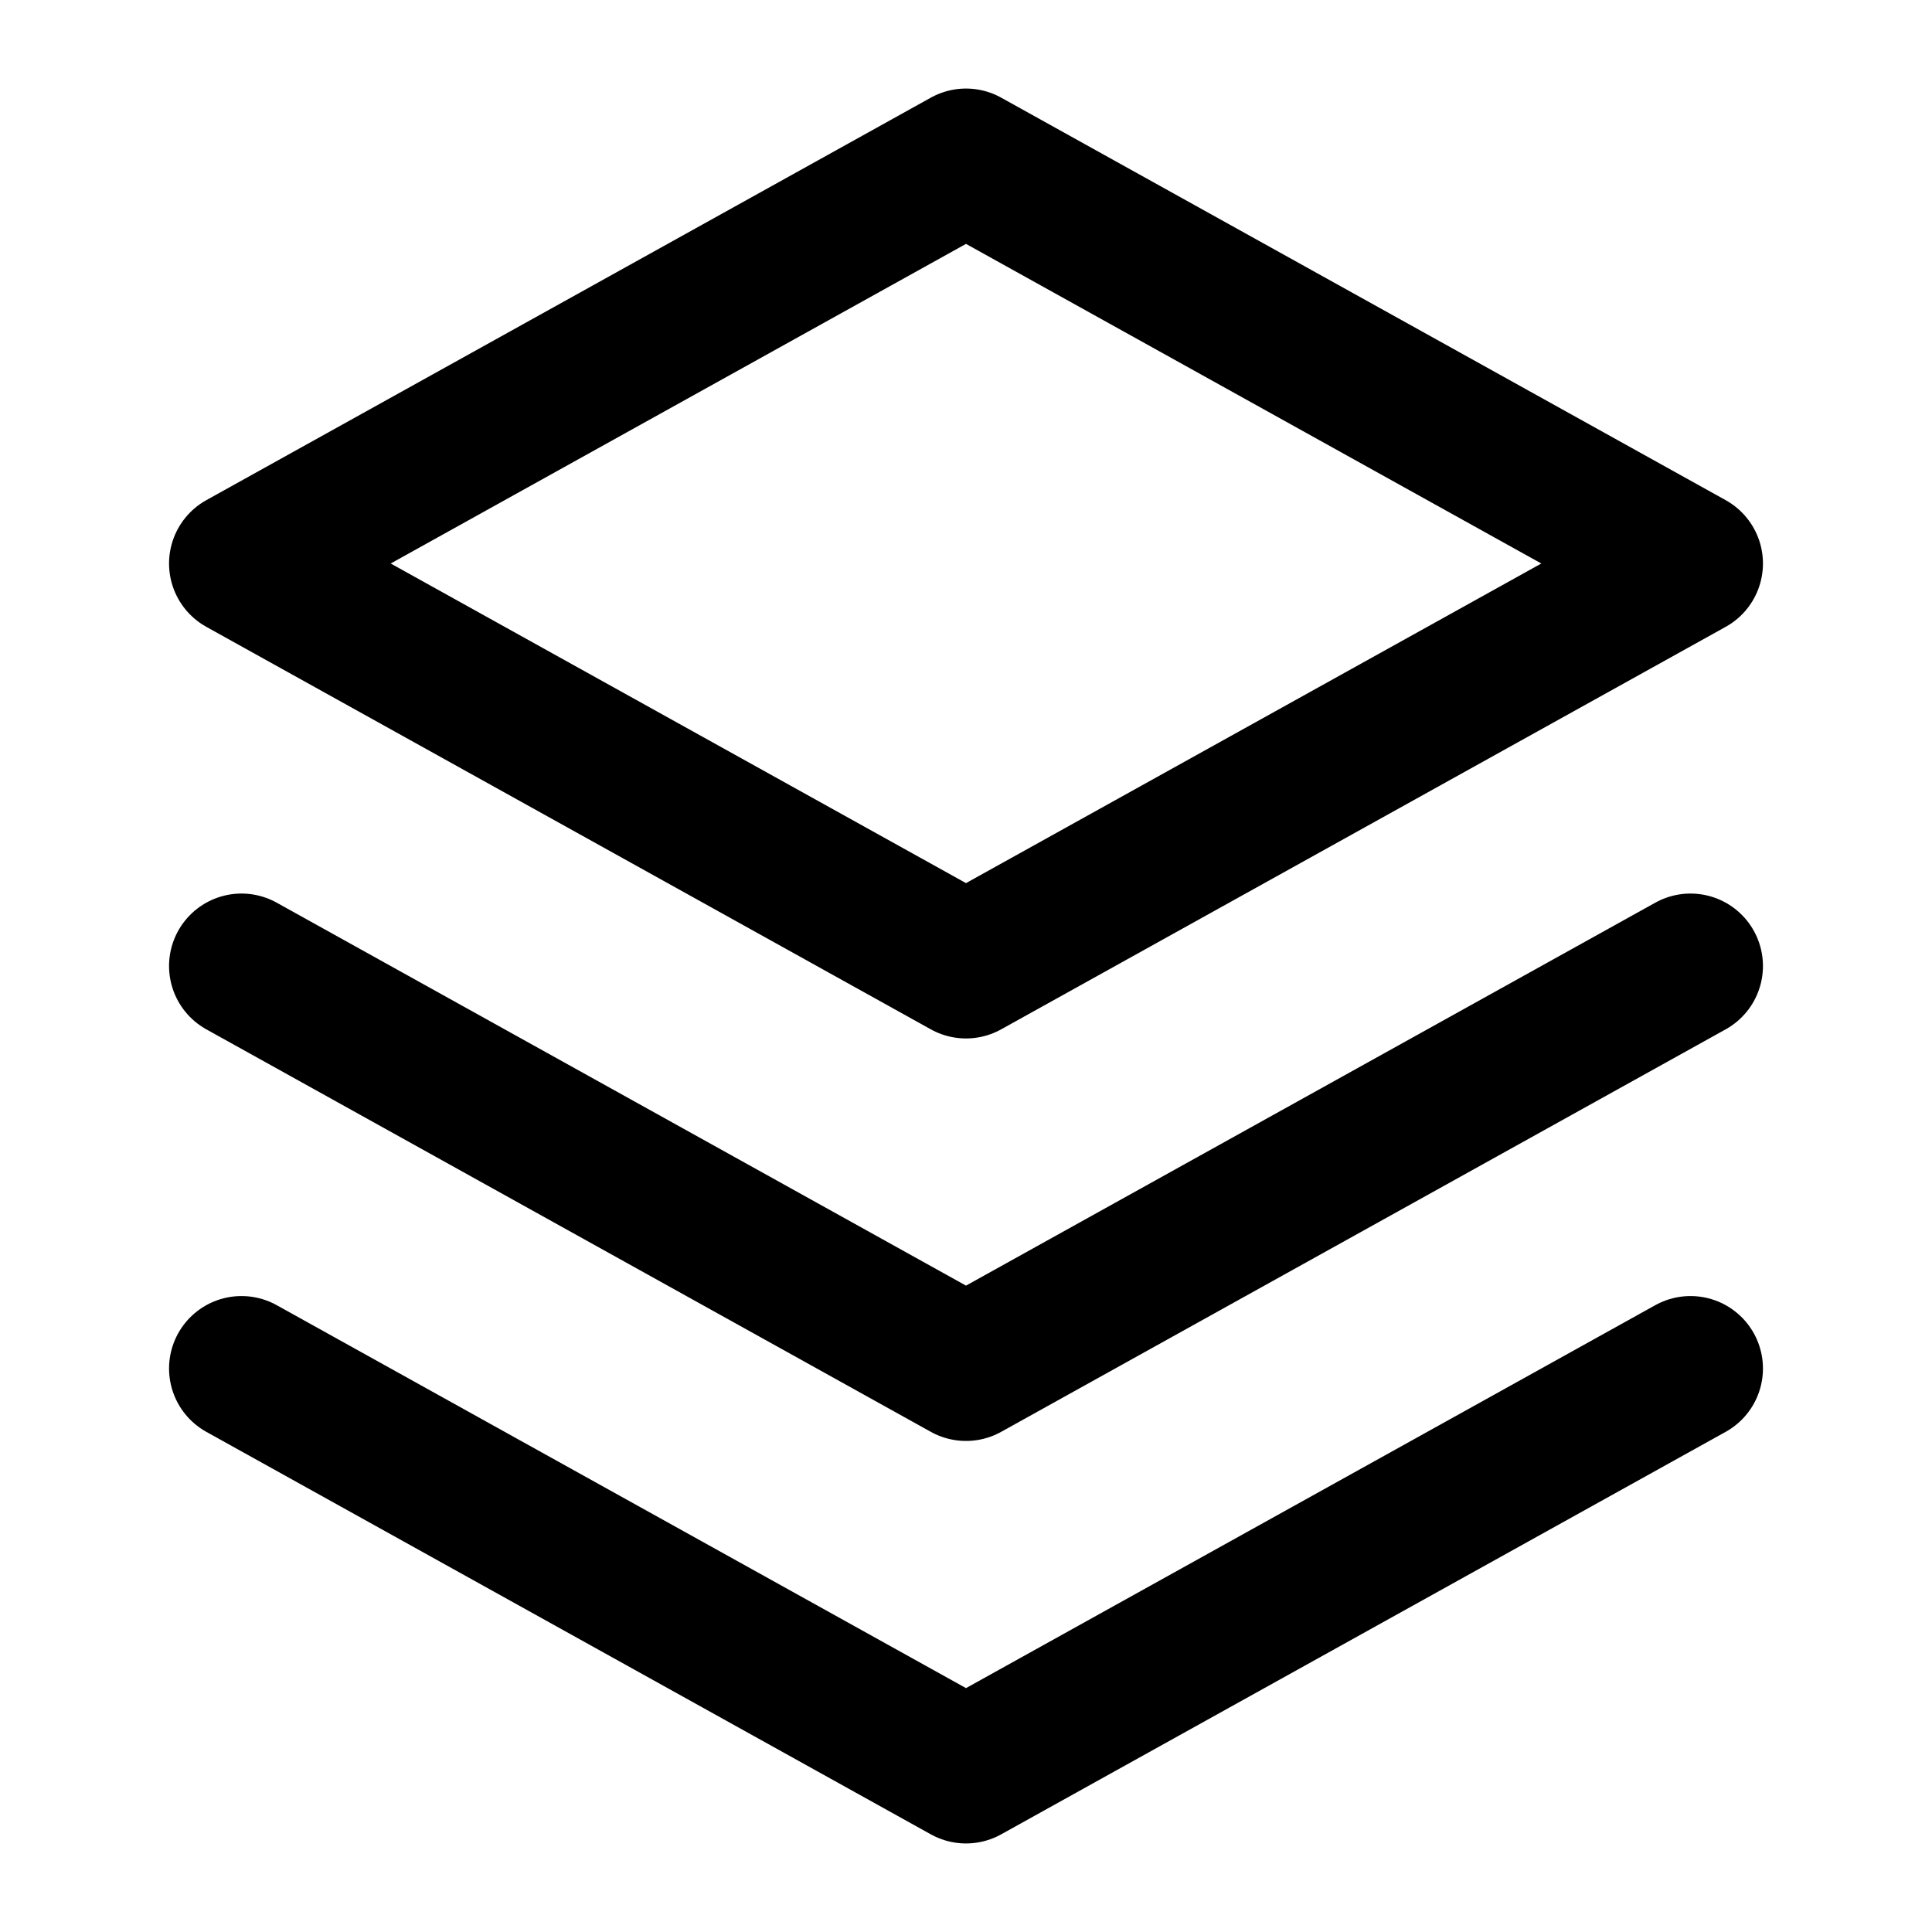
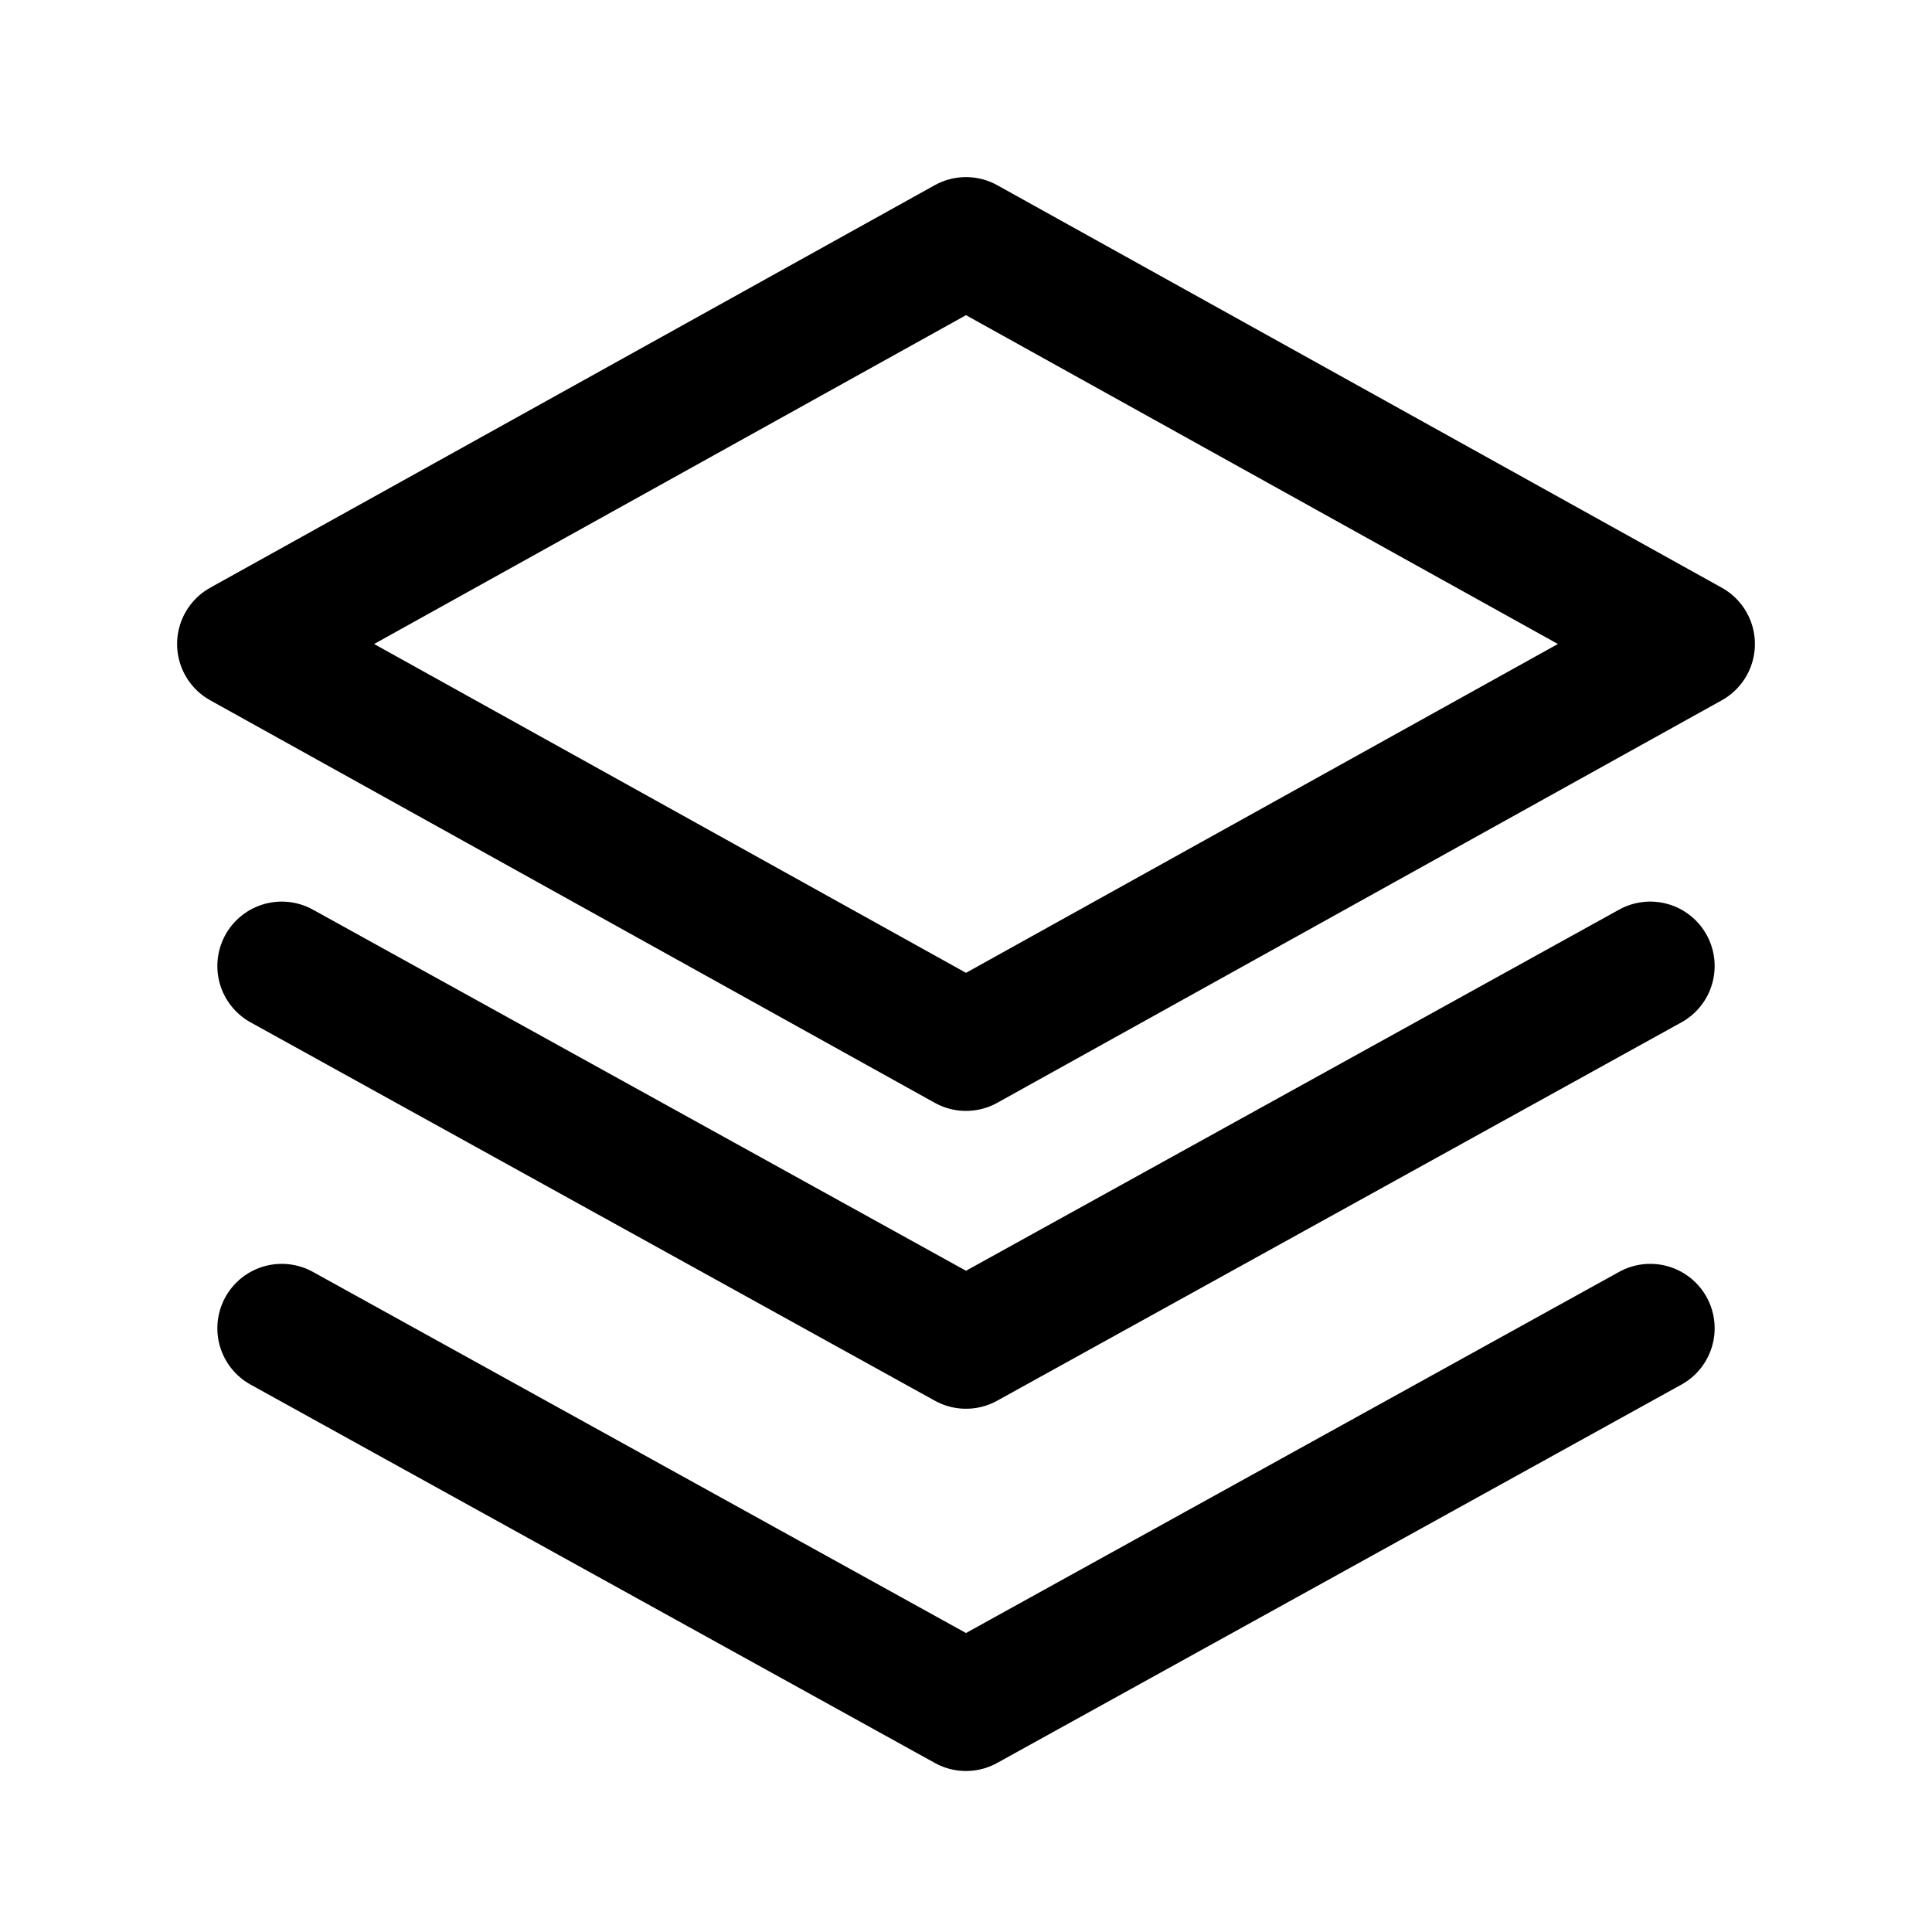
- <svg xmlns="http://www.w3.org/2000/svg" width="24" height="24" viewBox="0 0 24 24" fill="none" stroke="#000000" stroke-width="1.8" stroke-linecap="round" stroke-linejoin="round">
-   <path d="m12 2 9 5-9 5-9-5 9-5ZM3 12l9 5 9-5M3 17l9 5 9-5" />
+ <svg xmlns="http://www.w3.org/2000/svg" width="24" height="24" viewBox="0 0 24 24" fill="none" stroke="#000000" stroke-width="1.6" stroke-linecap="round" stroke-linejoin="round">
+   <path d="m12 3 9 5-9 5-9-5 9-5ZM3.5 12l8.5 4.7 8.5-4.7M3.5 16.5l8.5 4.7 8.5-4.7" />
</svg>
